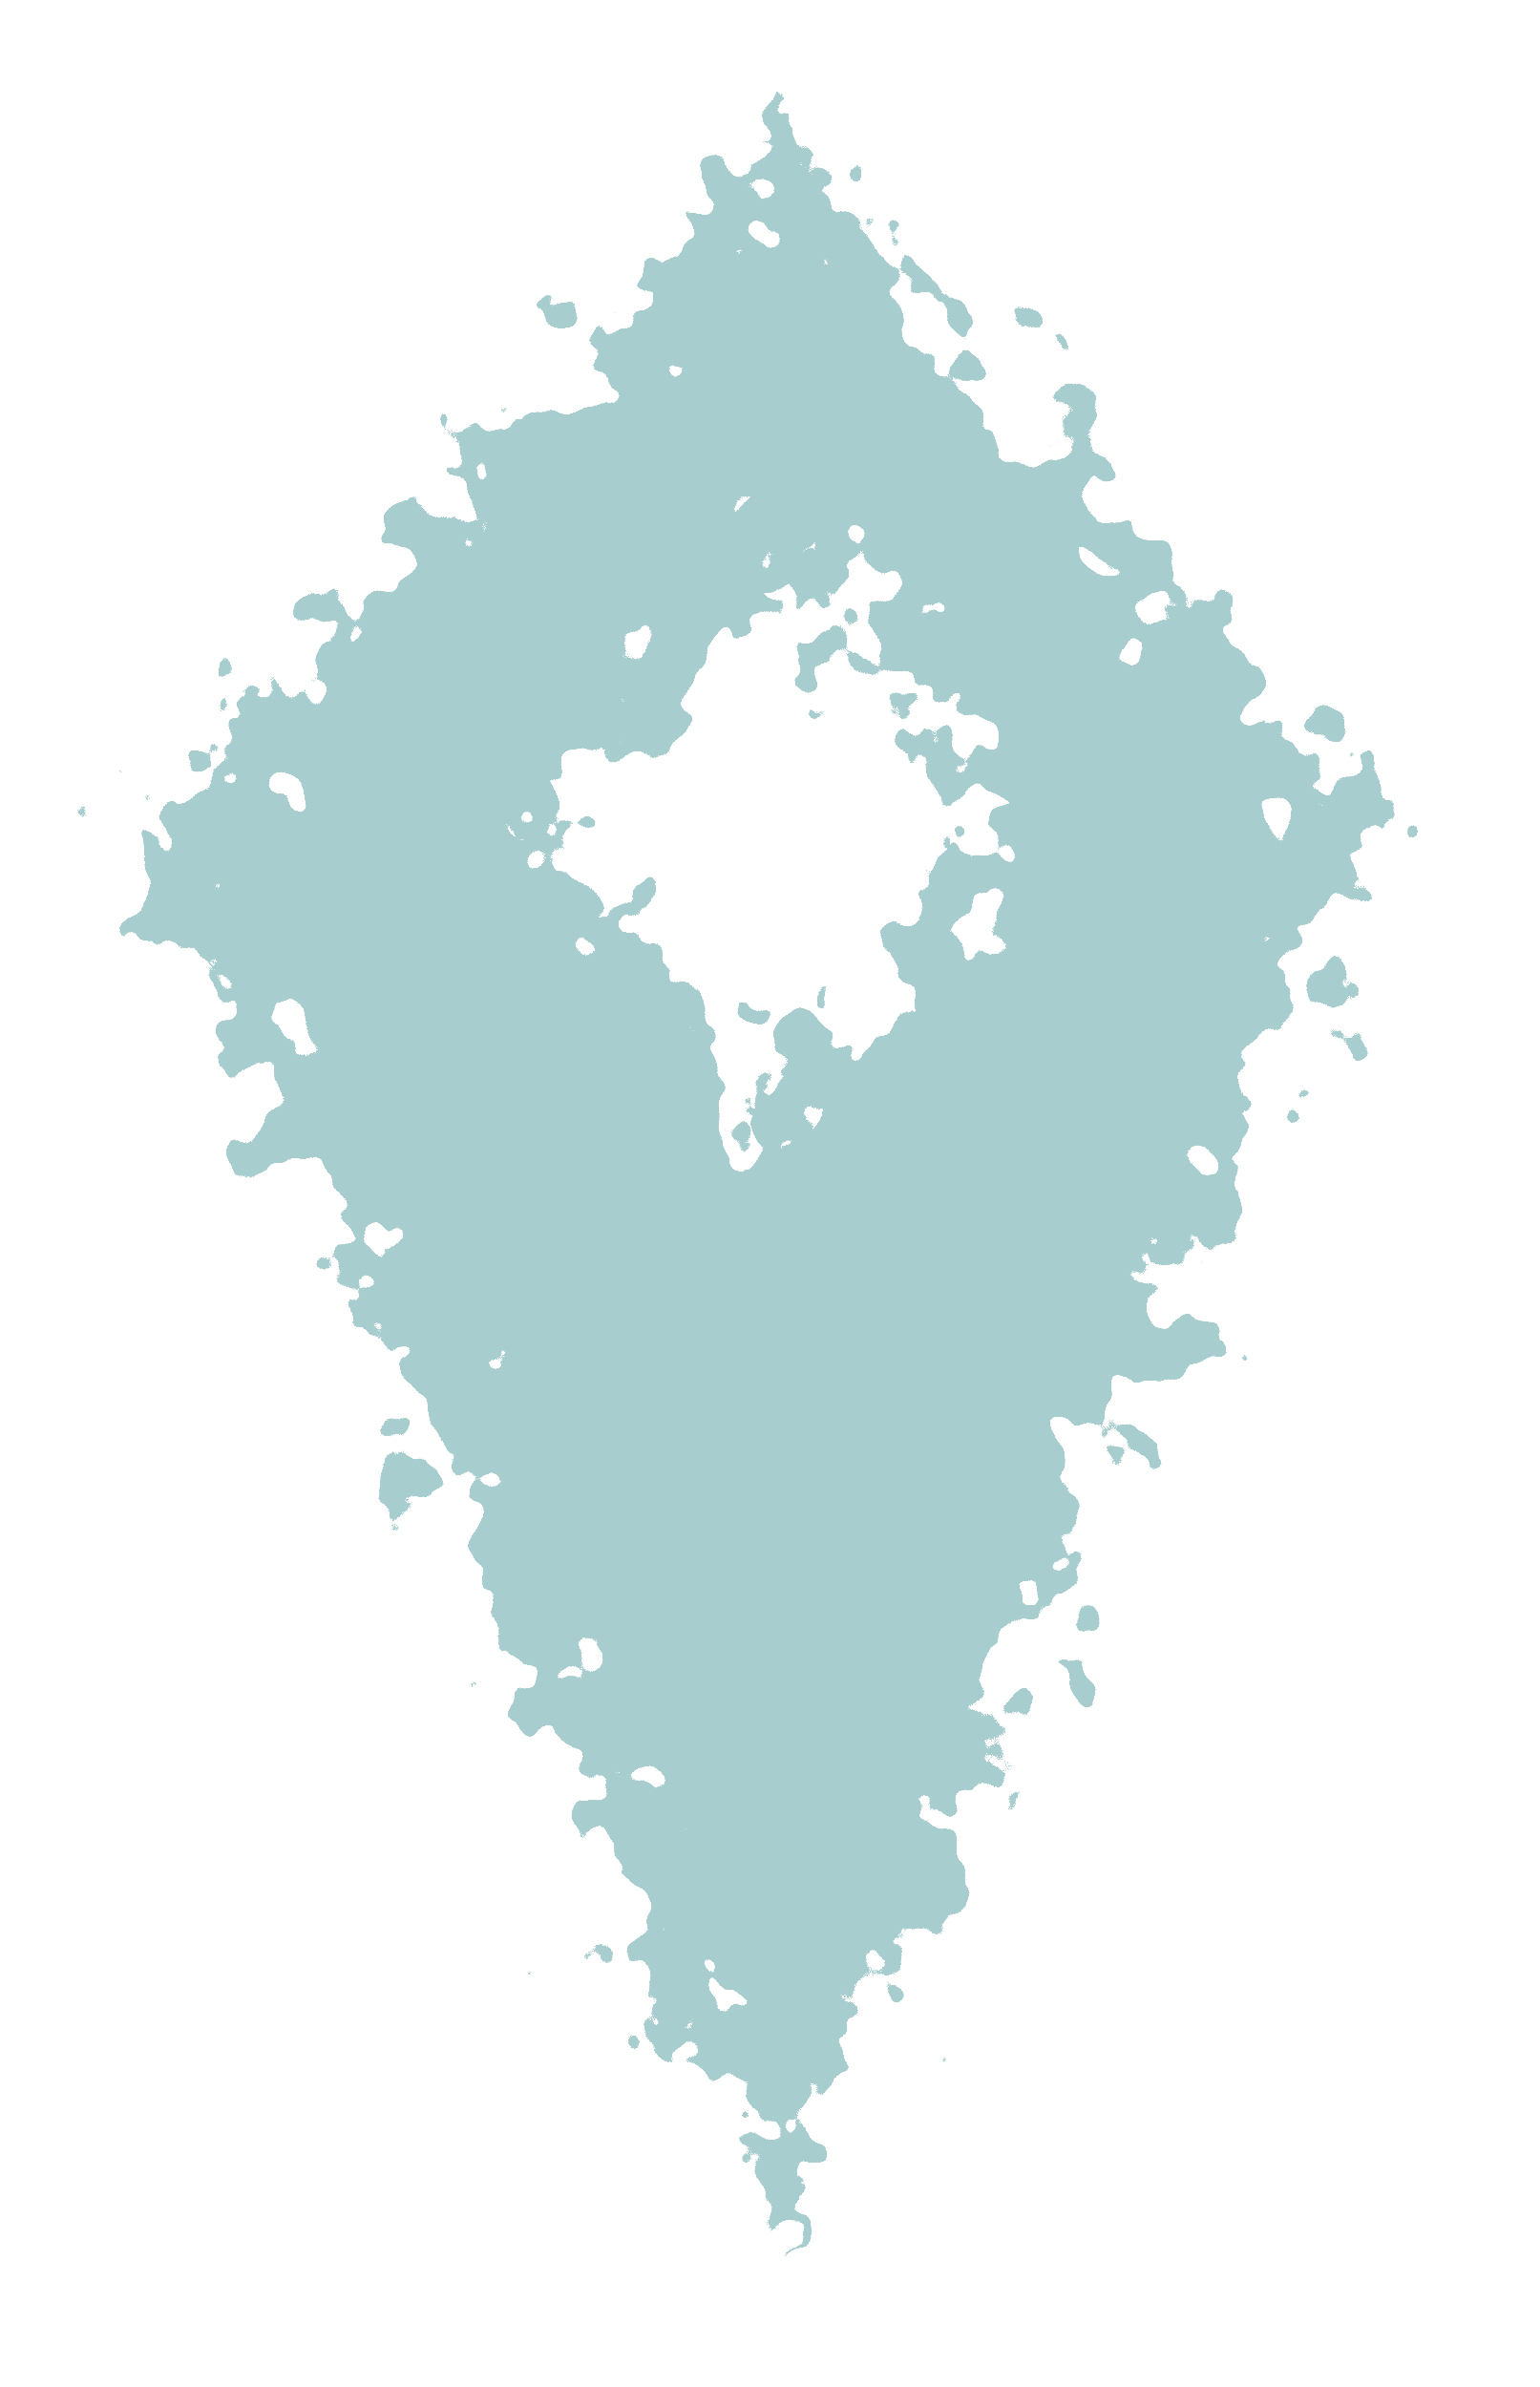
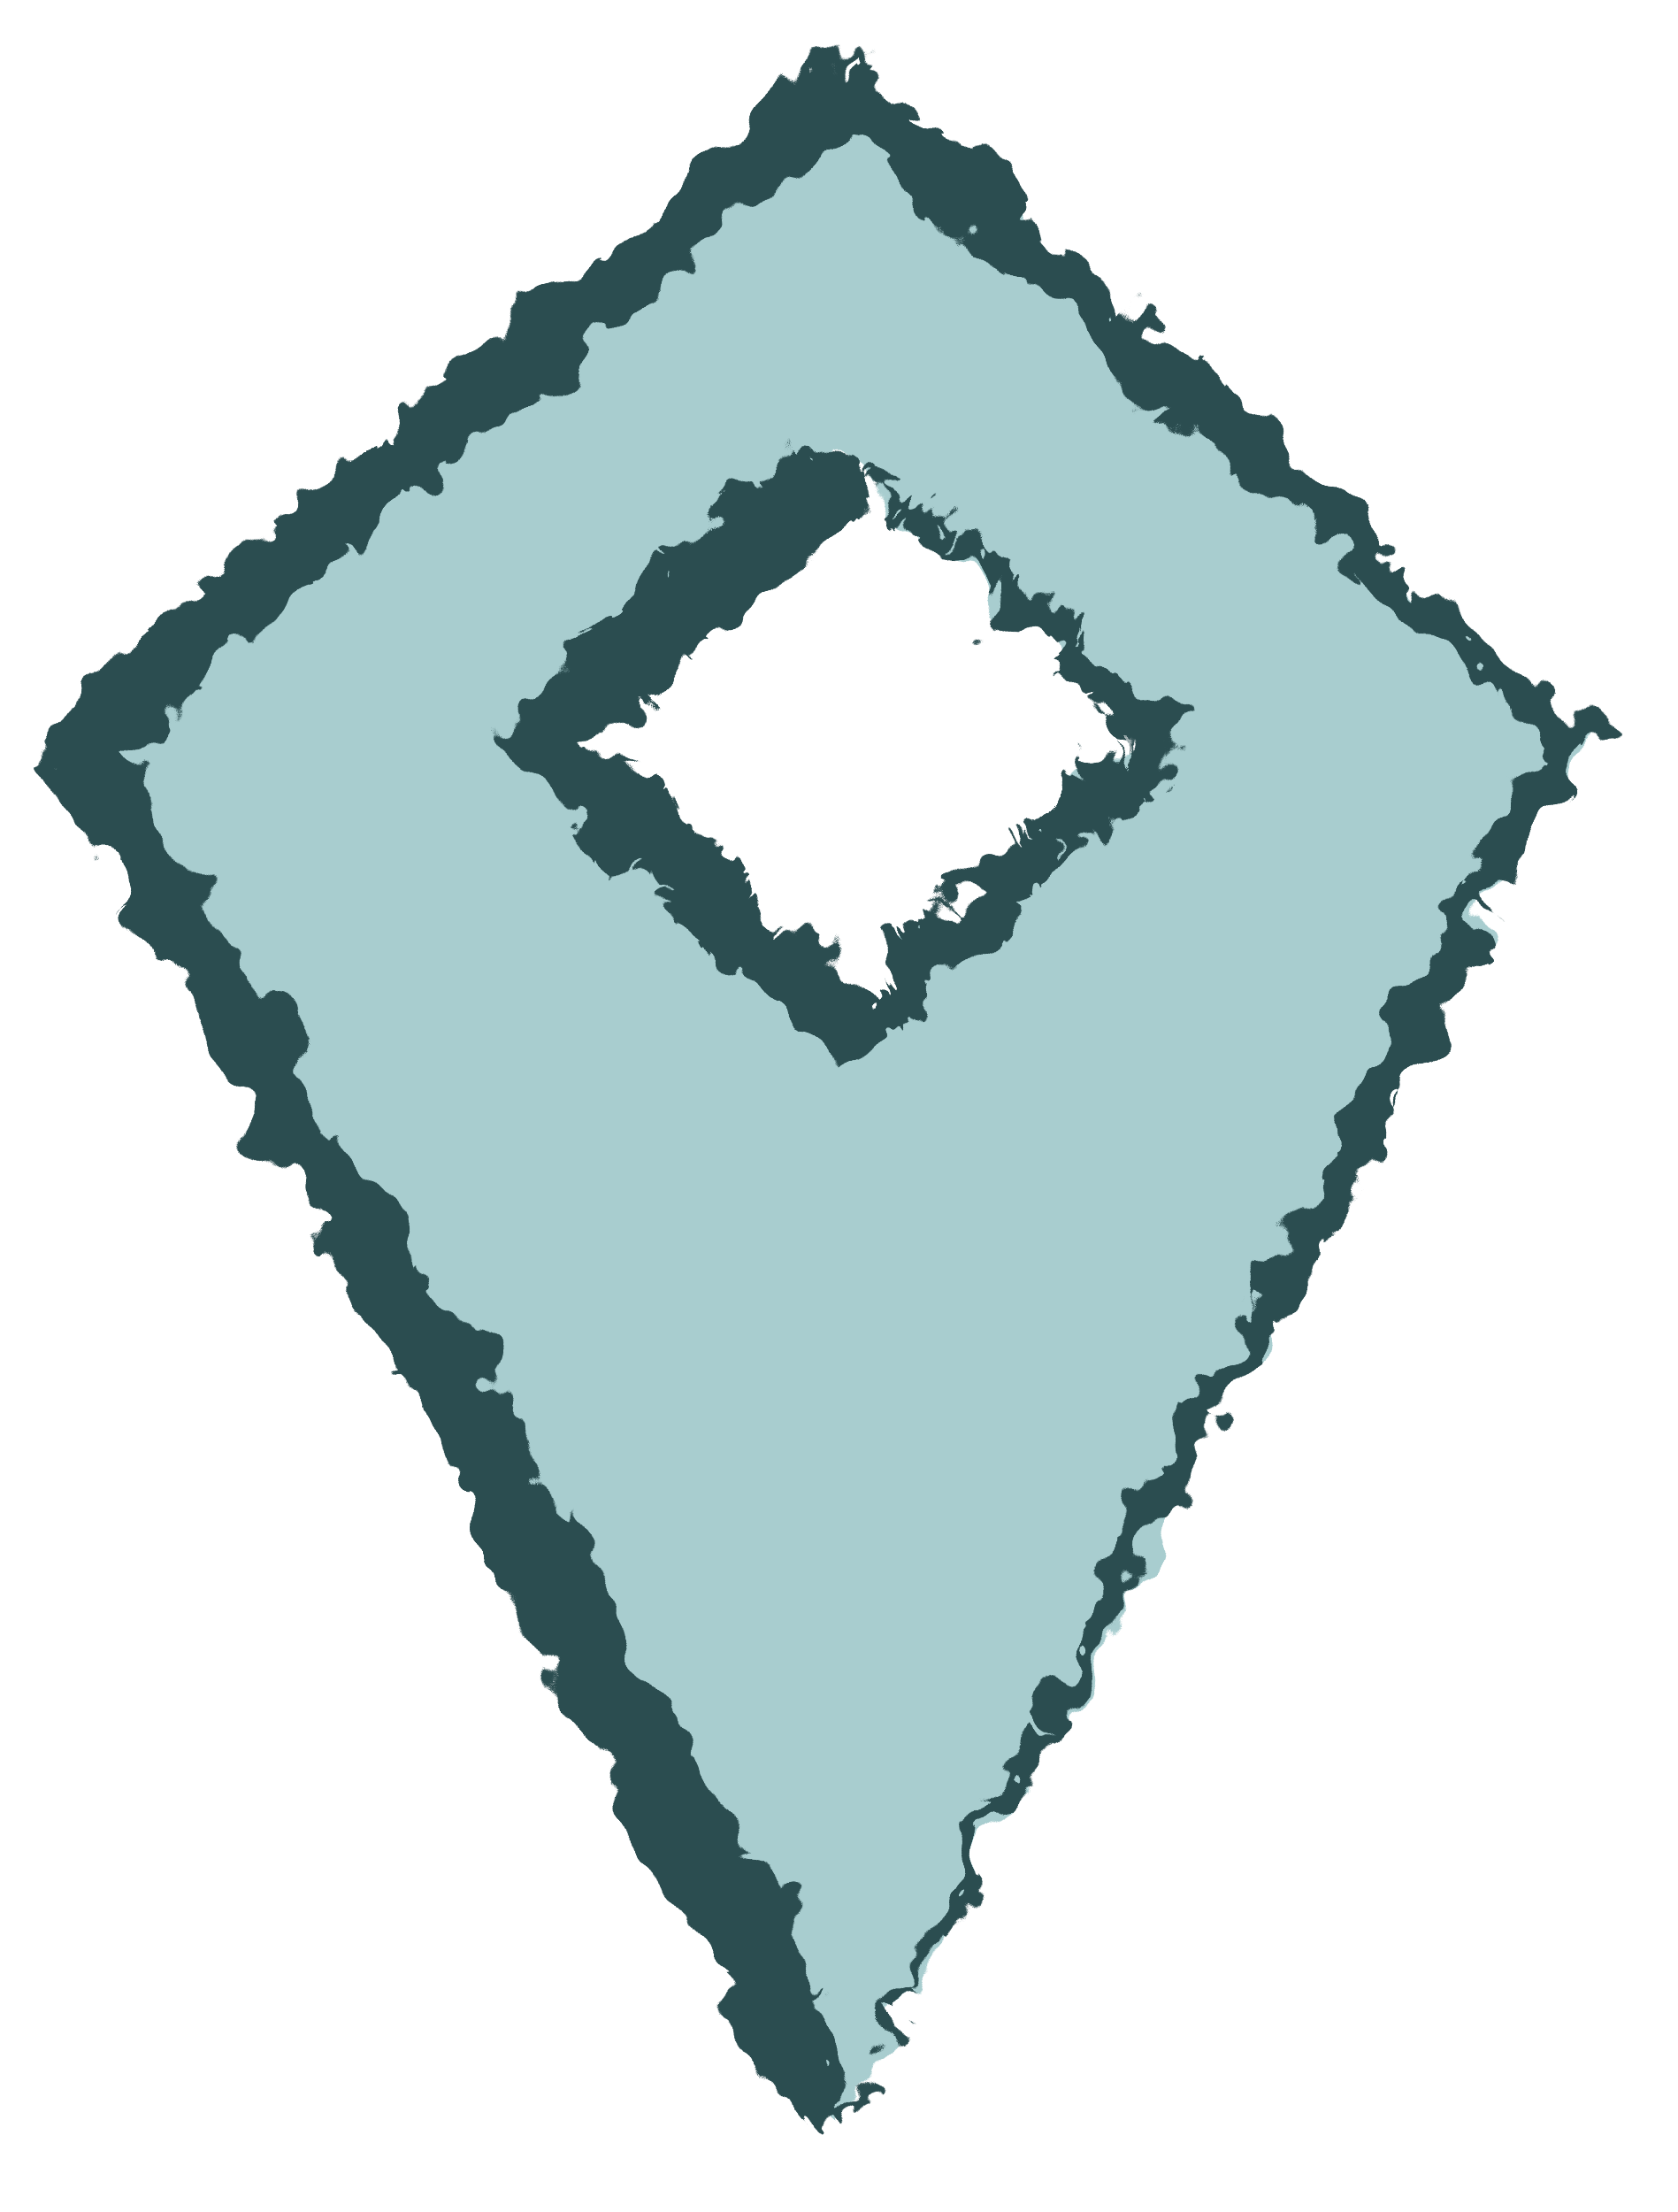
- <svg xmlns="http://www.w3.org/2000/svg" width="40" height="62" viewBox="0 0 40 62" fill="none">
-   <g filter="url(#filter0_g_1499_122)">
-     <path fill-rule="evenodd" clip-rule="evenodd" d="M20.233 57.7L3.7 21.333L20.233 3.7L35.7 21.333L20.233 57.7ZM14.1 21.333L20.233 14.169L26.367 21.333L20.233 28.496L14.1 21.333Z" fill="#A8CDCF" />
+ <svg xmlns="http://www.w3.org/2000/svg" width="44" height="58" viewBox="0 0 44 58" fill="none">
+   <g filter="url(#filter0_g_1749_28)">
+     <path fill-rule="evenodd" clip-rule="evenodd" d="M22.265 55.629L1.599 19.262L22.265 1.629L41.599 19.262L22.265 55.629ZM14.599 19.262L22.265 12.098L29.932 19.262L22.265 26.425L14.599 19.262Z" fill="#A8CDCF" />
+     <path d="M20.333 55.233C19.921 54.588 19.463 53.697 19.137 53.007C19.034 52.791 19.163 52.856 19.095 52.705C18.963 52.41 18.781 52.168 18.656 51.873C18.615 51.776 18.789 51.828 18.743 51.726C18.492 51.172 18.181 50.689 17.901 50.142C16.522 47.448 15.094 44.84 13.632 42.15C13.149 41.263 12.642 40.14 12.084 39.258C12.018 39.155 11.958 39.273 11.939 39.257C11.638 39.01 11.892 39.005 11.8 38.784C11.437 37.908 10.929 36.993 10.444 36.227C10.238 35.901 10.238 36.345 10.153 35.947C10.147 35.92 10.298 35.947 10.256 35.849C10.162 35.626 9.92 35.241 9.836 35.075C9.675 34.755 9.645 34.704 9.479 34.409C9.253 34.005 9.031 33.498 8.763 33.079C8.705 32.99 8.67 33.171 8.569 33.035C8.467 32.898 8.255 32.503 8.205 32.358C8.155 32.213 8.269 32.222 8.275 32.188C8.325 31.907 7.849 31.582 7.811 31.527C7.118 30.523 6.729 29.547 6.165 28.555C5.737 27.803 5.238 27.022 4.837 26.303C4.359 25.446 4.005 24.69 3.524 23.867C3.474 23.78 3.409 23.953 3.347 23.847C2.688 22.72 2.061 21.585 1.501 20.408C1.445 20.29 1.636 20.374 1.587 20.253C1.49 20.018 1.384 19.735 1.26 19.454L1.099 19.185L1.346 18.965C1.893 18.589 2.418 18.137 2.424 17.646C2.849 17.311 3.362 16.902 3.8 16.672C4.082 16.523 3.94 16.822 4.194 16.53C4.251 16.464 4.089 16.447 4.181 16.355C4.567 15.968 5.045 15.611 5.415 15.215C5.49 15.134 5.399 15.072 5.41 15.038C5.508 14.75 6.005 14.663 6.089 14.616C6.728 14.253 7.094 13.869 7.607 13.435C7.726 13.335 7.494 13.346 7.605 13.245C8.184 12.724 8.805 12.21 9.427 11.764C9.565 11.665 9.525 11.858 9.595 11.816C9.904 11.627 9.815 11.4 10.108 11.216C10.169 11.177 10.206 11.282 10.223 11.282C10.497 11.285 10.468 10.975 10.505 10.937C10.965 10.443 11.464 10.366 11.933 9.917C11.989 9.863 11.77 9.876 11.932 9.731C13.014 8.76 14.206 7.791 15.368 6.938C15.548 6.805 15.491 6.984 15.509 6.984C15.807 6.98 15.755 6.69 15.804 6.635C16.196 6.21 16.744 6.024 16.844 5.539C18.603 4.165 20.204 2.622 22.008 1.327L22.262 1.099L22.533 1.335C22.672 1.485 22.809 1.637 22.944 1.792C22.965 1.815 22.839 1.871 22.881 1.916C23.378 2.465 23.405 2.225 23.927 2.378C24.058 2.416 24.14 2.881 24.15 2.919C24.187 3.058 23.968 3.112 23.988 3.15C24.155 3.463 24.532 2.969 24.865 3.273C24.874 3.283 24.754 3.327 24.774 3.361C24.837 3.467 24.954 3.512 25.012 3.618C25.145 3.863 25.012 4.148 25.427 4.289C25.48 4.307 25.659 3.995 25.945 4.279C26.059 4.392 26.588 4.866 26.719 5.017C26.851 5.168 26.674 5.159 26.681 5.172C26.976 5.644 26.784 5.553 26.833 5.897C26.883 6.24 27.182 5.802 27.303 5.832C27.423 5.863 27.63 6.218 27.672 6.315C27.715 6.412 27.578 6.384 27.625 6.46C27.938 6.96 27.985 6.435 28.18 6.5C28.639 6.651 28.63 7.171 28.903 7.472C28.977 7.553 28.971 7.427 29.049 7.487C29.355 7.723 29.445 7.97 29.844 8.183C29.91 8.218 30.33 8.284 30.384 8.566C30.391 8.606 30.257 8.616 30.364 8.743C30.523 8.932 30.836 9.246 31.053 9.4C31.213 9.514 31.156 9.245 31.304 9.447C31.369 9.537 31.157 9.47 31.286 9.633C31.413 9.795 31.801 10.143 31.95 10.275C32.098 10.406 32.1 10.243 32.117 10.248C32.221 10.278 32.541 10.491 32.565 10.514C33.827 11.644 34.842 12.847 36.106 13.908C36.205 13.992 36.228 13.839 36.244 13.851C36.607 14.109 36.12 14.126 36.271 14.418C36.413 14.196 36.517 14.354 36.766 14.543C36.887 14.634 36.894 14.505 36.911 14.506C37.179 14.544 37.161 14.794 37.163 14.851C37.172 15.06 37.409 15.039 37.416 15.18C37.424 15.32 37.155 15.273 37.377 15.473C37.502 15.461 37.502 15.131 37.696 15.255C38.43 15.723 39.483 16.942 39.979 17.421C40.474 17.899 40.65 18.036 40.923 18.331C41.417 18.864 41.343 18.552 41.73 18.794C41.821 18.85 41.865 18.903 41.88 18.953L42.117 19.16L41.968 19.458C41.821 19.545 41.63 19.311 41.542 19.32C41.428 19.332 41.482 19.439 41.399 19.485C41.316 19.53 41.339 19.348 41.234 19.503C41.13 19.658 41.041 20.185 41.098 20.29C41.22 20.512 41.523 20.415 41.224 20.812C41.206 20.834 41.146 20.699 41.085 20.789C40.602 21.505 40.179 22.29 39.706 23.011C39.641 23.11 39.575 22.956 39.536 23.012C39.127 23.605 39.44 23.482 39.471 23.942C39.227 23.713 38.95 23.811 38.694 24.289C38.539 24.577 38.691 24.594 38.679 24.827C38.676 24.897 38.482 25.055 38.521 25.123C38.648 25.347 38.965 25.269 38.617 25.718C38.601 25.737 38.533 25.612 38.487 25.684C38.188 26.146 38.358 26.311 38.104 26.847C37.905 27.267 37.395 27.932 37.126 28.388C36.81 28.208 36.649 28.688 36.776 28.985C36.605 29.283 36.444 29.617 36.258 29.894C36.194 29.989 36.136 29.873 36.119 29.881C35.858 29.992 36.003 30.238 35.977 30.308C35.682 31.061 35.211 31.552 35.011 32.314C35.004 32.341 35.206 32.498 34.947 32.593C34.93 32.599 34.947 32.321 34.77 32.635C34.593 32.95 34.154 33.486 34.023 33.983C33.991 34.103 34.028 34.47 33.771 34.612C33.736 34.631 33.689 34.565 33.631 34.588C33.446 34.663 33.633 34.856 33.356 34.913C33.081 34.97 32.762 35.224 32.657 35.74C32.653 35.756 32.776 35.957 32.698 36.096C32.575 36.317 32.368 36.615 32.245 36.849C32.187 36.961 32.336 36.949 32.327 36.969C31.99 37.755 31.606 38.238 31.135 39.021C31.048 39.164 30.974 39.669 30.702 39.892C30.404 40.136 30.03 39.524 29.777 40.315C29.674 40.633 30.169 41.37 29.533 41.702C29.082 42.764 28.4 43.605 27.985 44.691C27.967 44.739 28.083 44.986 28.023 45.093C27.934 45.25 27.797 45.29 27.73 45.401C27.449 45.864 27.294 46.343 27.037 46.797C26.94 46.969 26.879 46.859 26.763 47.065C26.647 47.27 26.696 47.475 26.486 47.726C26.328 47.915 25.963 47.995 25.783 48.263C26.025 48.405 25.916 48.597 25.798 48.978C25.775 49.051 25.899 49.025 25.893 49.062C25.87 49.214 25.735 49.294 25.719 49.442C25.715 49.477 25.799 49.524 25.8 49.555C25.815 49.827 25.445 50.064 25.381 50.105C25.137 50.261 25.192 50.423 25.051 50.568C24.911 50.712 24.985 50.424 24.849 50.608C24.567 50.988 24.298 51.526 24.072 51.943C23.981 52.11 24.155 52.056 24.145 52.081C23.989 52.443 23.683 52.729 23.806 53.041C23.097 52.971 23.751 53.279 23.372 53.712C23.342 53.746 23.041 53.65 23.08 53.478C23.119 53.307 23.326 53.126 23.373 52.885C23.384 52.828 23.276 52.41 23.281 52.363C23.319 51.997 23.753 52.173 23.784 52.169C24.123 52.118 24.029 51.626 24.058 51.525C24.191 51.064 24.436 50.742 24.557 50.362C24.637 50.114 24.38 49.948 24.483 49.775C24.825 49.197 25.31 49.19 25.281 48.459C25.275 48.302 24.918 48.265 25.377 47.959C25.406 47.94 25.787 47.734 25.751 47.479C25.746 47.447 25.66 47.402 25.669 47.368C25.731 47.139 25.872 47.039 25.957 46.8C26.043 46.56 26.136 46.267 26.3 46.028C26.399 45.885 26.663 45.773 26.741 45.721C26.963 45.574 26.897 45.254 27.101 45.198C27.307 45.142 27.381 45.505 27.649 45.213C27.433 45.083 27.22 44.932 27.007 44.793C27.41 44.055 27.87 43.362 28.256 42.612C28.304 42.519 28.134 42.55 28.182 42.449C28.385 42.021 28.664 41.701 28.86 41.25C29.012 40.901 29.081 40.465 29.235 40.098C29.604 40.019 29.794 39.453 30.018 39.087C30.096 38.959 30.16 39.004 30.232 38.922C30.503 38.61 30.189 38.657 30.206 38.541C30.276 38.043 30.805 38.278 31.054 37.779C31.068 37.752 30.966 37.289 30.972 37.236C31.01 36.898 31.091 37.24 31.204 37.076C31.41 36.777 31.593 36.589 31.712 36.173C31.747 36.051 31.717 35.7 31.96 35.557C31.992 35.538 32.074 35.602 32.091 35.582C32.395 35.222 32.118 35.062 32.146 34.779C32.174 34.496 32.559 34.241 32.654 34.198C32.901 34.084 32.639 34.377 32.647 34.395C32.752 34.606 32.862 34.33 32.983 34.137C33.275 34.255 33.407 33.967 33.106 33.938C33.074 33.935 33.017 34.104 32.983 34.137C32.804 33.818 32.933 33.492 33.367 33.288C33.57 33.192 33.629 33.416 33.835 32.907C33.928 32.676 33.693 32.659 33.743 32.438C33.86 31.934 34.342 31.455 34.556 30.985C34.634 30.815 34.444 30.92 34.493 30.802C34.624 30.487 34.843 30.265 34.963 29.942C34.973 29.913 34.829 29.922 34.877 29.828C35.241 29.112 35.639 28.532 36.035 27.792C36.226 27.435 36.506 26.764 36.715 26.399C37.077 25.768 37.655 25.062 37.908 24.493C38.074 24.122 37.923 24.143 37.93 23.95C37.943 23.578 38.48 23.191 38.557 23.142C38.56 23.14 38.422 23.462 38.565 23.328C38.733 23.294 38.556 23.146 38.557 23.142C38.608 23.109 38.96 22.507 39.004 22.374C39.028 22.302 38.904 22.284 38.919 22.247C39.263 21.375 39.675 20.538 40.167 19.729C40.177 19.716 40.281 19.799 40.303 19.767C40.541 19.414 40.609 19.104 40.686 18.776L40.902 20.025C40.815 19.979 40.727 19.932 40.637 19.88C40.24 19.646 39.997 19.381 39.951 19.035C39.681 18.827 39.387 18.424 39.22 18.191C39.053 17.957 38.852 18.119 38.831 18.106C38.152 17.706 37.922 17.297 37.346 16.741C37.072 16.477 36.49 15.996 36.167 15.739C35.912 15.536 35.807 15.36 35.56 15.186C35.526 15.163 35.48 15.274 35.468 15.269C35.129 15.144 35.435 15.047 35.417 14.964C35.354 14.662 35.304 14.487 34.93 14.261C34.844 14.209 34.362 14.31 34.213 14.206C34.02 14.07 34.182 14.024 33.977 13.884C33.96 13.872 33.904 13.94 33.794 13.835C33.287 13.349 32.755 12.795 32.21 12.309C32.136 12.243 32.136 12.432 32.027 12.338C31.516 11.895 30.971 11.391 30.529 10.899C30.42 10.777 30.562 10.773 30.555 10.728C30.514 10.452 30.115 10.435 30.075 10.404C29.1 9.682 28.575 8.889 27.592 8.142C27.538 8.102 26.972 7.958 26.961 7.629C26.96 7.606 26.954 7.275 26.695 7.261C26.679 7.261 26.7 7.448 26.526 7.272C26.351 7.096 26.001 6.889 25.842 6.559C25.792 6.455 25.766 6.106 25.399 6.031C25.375 6.027 24.717 6.013 24.788 5.673C24.799 5.617 25.035 5.404 24.643 5.265C24.567 5.239 24.618 5.381 24.446 5.284C24.182 5.135 23.95 4.808 23.586 4.668C23.523 4.644 23.179 4.621 23.129 4.354C23.121 4.313 23.24 4.278 23.163 4.192C22.8 3.784 22.332 3.453 21.974 3.028C21.847 2.877 22.036 2.818 21.916 2.647C21.854 2.558 21.75 2.432 21.636 2.319L22.872 2.34C22.755 2.432 22.649 2.535 22.595 2.63C22.484 2.828 22.838 2.884 22.609 3.108C21.614 4.08 20.465 4.851 19.395 5.733C19.236 5.864 19.429 5.828 19.2 6.026C18.355 6.756 16.947 8.077 16.076 8.549C15.377 8.927 16.039 8.196 15.544 8.53C15.305 8.692 15.275 9.133 15.229 9.186C14.781 9.701 14.333 9.899 13.898 10.326C13.809 10.415 13.985 10.432 13.908 10.506C13.645 10.76 13.316 10.965 13.058 11.2C12.942 11.305 13.027 11.361 12.913 11.448C12.64 11.659 12.382 11.825 12.067 11.973C12.038 11.987 12.116 11.76 11.919 11.922C11.601 12.184 11.153 12.448 10.852 12.827C10.764 12.94 10.905 13.114 10.574 13.192C10.505 13.209 10.392 12.952 10.275 13.357C10.255 13.425 10.008 14.048 9.656 14.083C9.563 14.092 9.271 14.052 9.165 14.188C9.151 14.207 9.299 14.239 9.2 14.339C8.849 14.69 8.447 15.016 8.085 15.374C7.988 15.47 8.223 15.434 8.076 15.573C7.674 15.958 7.125 16.385 6.687 16.708C6.525 16.827 6.563 16.658 6.545 16.659C6.248 16.673 6.302 16.95 6.252 17.012C5.94 17.391 5.585 17.542 5.265 17.855C5.177 17.941 5.319 17.974 5.307 17.998C5.18 18.241 5.188 17.957 5.05 18.044C4.664 18.287 4.288 18.62 3.951 18.927C3.828 19.04 4.059 19.022 3.947 19.122C3.487 19.536 3.002 19.948 2.511 20.331L2.82 18.567C2.944 18.809 3.062 19.052 3.173 19.292C3.241 19.442 3.099 19.404 3.095 19.445C3.065 19.732 3.434 19.918 3.492 19.977C3.756 20.24 3.745 20.408 3.917 20.675C4.759 21.983 5.653 23.68 6.344 24.974C7.245 26.658 7.891 27.996 8.814 29.567C8.872 29.667 8.936 29.497 8.988 29.582C9.653 30.686 10.233 31.815 10.906 32.918C10.961 33.008 11 32.81 11.092 32.953C11.282 33.247 11.494 33.635 11.632 33.962C11.699 34.121 11.486 33.977 11.556 34.136C11.718 34.508 11.924 34.888 12.147 35.238C12.242 35.387 12.228 35.089 12.343 35.287C13.125 36.637 13.902 37.958 14.529 39.415C14.572 39.515 14.38 39.733 14.539 39.907C14.614 39.884 14.692 39.839 14.766 39.805C15.927 41.758 16.955 43.76 18.067 45.748C18.114 45.831 18.159 45.615 18.25 45.777C18.78 46.714 19.331 47.602 19.749 48.63C19.791 48.733 19.541 48.81 19.733 49.071C19.767 49.117 20.037 49.521 20.147 49.603C20.163 49.614 20.223 49.478 20.303 49.612C20.767 50.392 21.214 51.232 21.598 52.056C21.66 52.189 21.472 52.117 21.515 52.212C21.821 52.888 22.302 53.539 22.551 54.21C22.716 54.659 22.439 54.616 22.374 54.941C22.365 54.987 22.506 55.244 22.404 55.319C22.147 55.51 21.775 55.558 21.51 55.776C21.453 55.822 21.715 56.124 21.447 56.01C21.429 56.001 21.238 55.783 21.151 55.752C21.091 55.73 21.023 55.869 20.928 55.809C20.833 55.749 20.873 55.601 20.737 55.488C20.601 55.376 20.51 55.511 20.333 55.233ZM38.467 17.139C38.358 16.873 38.027 17.179 38.307 17.289C38.321 17.294 38.473 17.152 38.467 17.139ZM28.166 43.526C28.501 43.318 28.353 42.976 28.106 43.116C27.858 43.256 28.065 43.589 28.166 43.526ZM26.639 46.707C26.963 46.429 26.431 46.075 26.344 46.512C26.339 46.537 26.62 46.723 26.639 46.707ZM21.745 53.959C21.742 53.965 21.841 54.151 21.848 54.153C22.028 54.179 21.83 53.808 21.745 53.959ZM25.135 49.871C25.269 49.802 25.349 49.44 25.182 49.526C25.048 49.595 24.968 49.957 25.135 49.871ZM28.764 7.641C28.765 7.633 28.658 7.527 28.635 7.557C28.56 7.654 28.739 7.77 28.764 7.641ZM22.349 55.126C22.783 54.361 23.497 54.138 22.996 54.955C22.905 55.103 23.023 54.546 22.878 54.719C22.612 55.035 22.777 55.426 22.428 55.707C22.364 55.758 22.324 55.169 22.349 55.124C22.349 55.125 22.349 55.126 22.349 55.126ZM38.72 16.64C38.72 16.632 38.569 16.487 38.562 16.488C38.382 16.517 38.685 16.809 38.72 16.64ZM22.449 1.506C22.449 1.503 22.436 1.487 22.415 1.465L22.264 1.333L22.122 1.46C22.018 1.537 21.772 1.738 21.768 1.754C21.739 1.997 22.118 1.753 22.221 1.576L22.265 1.537L22.312 1.578C22.388 1.61 22.447 1.599 22.449 1.506ZM37.114 28.391C37.133 28.66 37.02 28.908 36.776 28.984C36.891 28.789 36.999 28.588 37.114 28.391ZM22.987 13.456C22.842 13.645 22.588 13.825 22.378 13.943C22.312 13.98 22.285 13.897 22.237 13.92C22.143 13.965 22.102 14.056 22.006 14.097C21.973 14.11 21.917 13.99 21.885 14.005C21.711 14.092 21.604 14.236 21.447 14.346C20.677 14.885 19.976 15.475 19.248 16.076C19.008 16.274 18.654 16.449 18.454 16.704C18.431 16.734 18.523 16.8 18.523 16.811C18.537 16.99 18.412 16.801 18.338 16.829C18.047 16.942 17.804 17.154 17.63 17.376C17.556 17.47 17.793 17.549 17.621 17.541C17.609 17.54 17.551 17.434 17.519 17.447C17.446 17.477 17.358 17.588 17.31 17.62C17.217 17.682 17.204 17.695 17.127 17.765C17.021 17.86 16.857 17.933 16.764 18.057C16.744 18.084 16.858 18.142 16.834 18.193C16.81 18.243 16.702 18.33 16.649 18.341C16.595 18.352 16.545 18.269 16.524 18.259C16.35 18.172 16.407 18.465 16.396 18.484C16.196 18.817 15.863 18.931 15.607 19.171C15.414 19.352 15.24 19.579 15.052 19.747V18.777C15.053 18.778 15.055 18.779 15.056 18.781C15.271 18.993 15.414 19.216 15.636 19.408C15.659 19.428 15.729 19.3 15.758 19.325C16.063 19.587 16.344 19.871 16.571 20.214C16.594 20.248 16.471 20.303 16.489 20.343C16.598 20.586 16.715 21.03 17.19 20.734C17.297 20.863 17.43 21.017 17.464 21.198C17.486 21.315 17.326 21.35 17.451 21.388C17.48 21.397 17.535 21.287 17.572 21.306C17.724 21.389 17.831 21.543 17.994 21.611C18.028 21.625 18.093 21.541 18.113 21.534C18.278 21.475 18.201 21.754 18.21 21.787C18.277 22.04 18.433 22.111 18.582 22.255C18.616 22.288 18.672 22.145 18.709 22.174C18.898 22.322 19.071 22.501 19.199 22.707C19.228 22.753 19.11 22.809 19.119 22.836C19.161 22.952 19.335 22.801 19.378 22.909C19.388 22.932 19.308 23 19.303 23.011C19.227 23.185 19.441 23.037 19.456 23.044C19.66 23.129 19.575 23.413 19.746 23.522C19.767 23.535 19.817 23.402 19.87 23.444C20.222 23.722 20.542 24.071 20.794 24.45C20.833 24.509 20.73 24.548 20.724 24.56C20.646 24.747 20.854 24.592 20.877 24.6C21.053 24.67 21.028 24.94 21.323 24.8C21.705 25.272 22.206 25.613 22.574 26.094H21.956C22.081 26.012 22.213 25.938 22.357 25.877C22.366 25.873 22.44 25.977 22.457 25.968C22.672 25.864 22.506 25.752 22.453 25.474C22.44 25.405 22.721 25.537 22.743 25.545C22.823 25.577 22.922 25.74 22.942 25.742C23.098 25.759 22.663 25.319 22.765 25.224C22.768 25.221 22.833 25.317 22.849 25.317C22.9 25.319 22.895 25.261 22.948 25.265C23.069 25.276 23.295 25.476 23.266 25.264C23.262 25.237 23.005 24.997 23.107 24.924C23.148 24.896 23.303 24.742 23.363 24.717C23.424 24.692 23.47 24.803 23.477 24.804C23.699 24.8 23.696 24.888 23.907 24.994C24.118 25.098 23.742 24.73 23.727 24.664C23.712 24.598 23.884 24.606 23.935 24.617C23.986 24.628 24.008 24.706 24.044 24.705C24.28 24.702 23.922 24.462 23.907 24.362C23.872 24.125 24.215 24.337 24.332 24.28C24.364 24.265 24.283 24.218 24.299 24.192C24.364 24.088 24.5 24.128 24.522 23.954C24.526 23.926 24.446 23.68 24.615 23.757C24.639 23.769 24.685 23.859 24.736 23.84C24.814 23.813 24.928 23.735 24.965 23.656C24.993 23.597 24.833 23.527 24.922 23.512C24.962 23.505 24.98 23.616 25.05 23.598C25.119 23.58 25.233 23.467 25.276 23.423C25.318 23.379 25.21 23.313 25.209 23.304C25.198 23.25 25.244 23.127 25.251 23.12C25.622 22.753 26.113 22.575 26.438 22.179C26.463 22.148 26.356 22.072 26.359 22.067C26.422 21.934 26.576 22.257 26.724 22.275C26.536 22.094 26.609 22.09 26.66 22.004C26.684 21.962 26.597 21.906 26.593 21.895C26.539 21.737 26.709 21.849 26.745 21.87C26.88 21.947 26.796 21.785 26.887 21.837C26.977 21.887 27.024 22.043 27.09 21.979C27.046 21.893 26.83 21.762 26.854 21.685C26.945 21.396 27.435 21.2 27.604 21.069C27.772 20.939 27.81 20.88 27.923 20.82C28.128 20.713 27.945 20.637 27.989 20.482C28.035 20.327 28.288 20.697 28.368 20.753C28.447 20.809 28.396 20.723 28.45 20.745C28.503 20.767 28.509 20.85 28.564 20.825C28.619 20.8 28.617 20.57 28.564 20.483C28.451 20.299 28.248 20.186 28.412 20.139C28.422 20.137 28.481 20.241 28.513 20.227C28.767 20.112 28.972 19.929 29.219 19.806C29.253 19.79 29.318 19.907 29.339 19.898C29.557 19.809 29.35 19.702 29.272 19.442C29.473 19.697 29.657 19.796 29.78 19.684C29.855 19.616 29.745 19.525 29.725 19.407C29.719 19.372 29.837 19.395 29.801 19.337C29.683 19.15 29.469 19.018 29.66 18.971V19.552C29.66 19.552 29.66 19.552 29.66 19.552C29.659 19.549 29.671 19.538 29.686 19.525V18.998C29.703 19.019 29.724 19.046 29.74 19.056V19.467C29.744 19.46 29.745 19.454 29.742 19.45C29.651 19.3 29.481 19.453 29.329 19.348C29.21 19.266 29.119 18.991 29.015 18.864C29.266 18.6 29.097 18.556 28.88 18.697C28.81 18.617 28.717 18.55 28.666 18.454C28.648 18.422 28.737 18.361 28.741 18.349C28.814 18.172 28.613 18.319 28.59 18.311C28.346 18.21 28.325 17.937 28.029 17.908C28.019 17.907 27.836 18.083 27.916 17.905C27.922 17.893 28.057 17.862 27.982 17.78C27.907 17.698 27.847 17.456 27.654 17.436C27.608 17.431 27.399 17.517 27.453 17.348C27.46 17.325 27.518 17.28 27.535 17.24C27.588 17.114 27.395 17.283 27.503 17.087C27.611 16.891 27.637 16.693 27.422 16.697C27.415 16.696 27.25 16.819 27.216 16.784C27.163 16.726 27.111 16.62 27.05 16.565C27.022 16.539 26.954 16.648 26.947 16.645C26.708 16.517 26.648 16.308 26.476 16.081C26.444 16.039 26.219 16.063 26.239 15.896C26.26 15.713 26.764 15.339 26.479 15.274C26.365 15.248 25.737 15.732 25.88 15.312C25.553 15.143 25.456 14.768 25.099 14.631C25.083 14.625 24.897 14.75 24.871 14.722C24.834 14.681 24.881 14.585 24.857 14.553C24.756 14.417 24.585 14.377 24.477 14.257C24.436 14.212 24.523 14.149 24.474 14.095C24.425 14.041 24.295 14.11 24.269 13.994C24.249 13.905 24.389 13.647 24.34 13.555C24.145 13.758 24.1 13.707 23.961 13.679C23.934 13.674 23.886 13.762 23.87 13.763C23.803 13.769 23.828 13.682 23.76 13.693C23.743 13.696 23.677 13.765 23.66 13.771C23.512 13.825 23.572 13.588 23.583 13.546C23.624 13.389 23.512 13.456 23.507 13.374C23.502 13.292 23.615 13.302 23.587 13.229C23.53 13.08 23.384 12.965 23.28 12.861C23.238 12.821 23.18 12.941 23.172 12.938C23.062 12.879 23.066 12.696 22.843 12.837C23.231 12.299 22.746 12.834 22.71 12.62C22.707 12.603 22.907 12.363 22.977 12.366C23.046 12.368 23.037 12.493 23.139 12.49C23.163 12.49 23.433 12.344 23.455 12.34C23.626 12.311 23.32 12.661 23.306 12.683C23.164 12.928 23.466 12.78 23.504 12.786C23.678 12.812 23.723 12.943 23.86 12.974C23.949 12.994 24.162 12.777 24.201 12.826C24.331 12.989 24.093 13.349 24.487 13.213C24.571 13.184 24.768 12.912 24.699 13.206C24.695 13.224 24.612 13.475 24.762 13.408C24.781 13.399 24.847 13.328 24.861 13.33C24.949 13.34 24.93 13.428 25.012 13.454C25.094 13.48 25.2 13.504 25.242 13.588C25.268 13.639 25.194 13.818 25.183 13.867C25.148 14.01 25.348 13.91 25.275 14.053C25.202 14.197 24.977 14.309 24.994 14.463C25.17 14.282 25.354 14.1 25.532 13.919C25.715 14.102 25.846 14.336 26.043 14.505C26.067 14.526 26.136 14.404 26.165 14.424C26.286 14.508 26.313 14.665 26.449 14.74C26.555 14.798 26.747 14.78 26.861 14.837C26.719 15.099 26.918 15.152 26.996 15.261C27.024 15.299 26.969 15.353 26.976 15.394C27.003 15.546 27.134 15.32 27.187 15.314C27.41 15.289 27.025 15.719 27.16 15.826C27.167 15.831 27.459 15.682 27.483 15.679C27.639 15.654 27.422 15.768 27.451 15.826C27.503 15.933 27.51 16.039 27.667 16.062C27.713 16.069 27.91 15.991 27.863 16.15C27.857 16.171 27.783 16.241 27.785 16.251C27.821 16.42 28.042 16.189 28.175 16.165C28.308 16.142 28.248 16.388 28.224 16.452C28.16 16.617 28.138 16.468 28.125 16.478C27.963 16.589 28.052 16.627 28.092 16.687C27.885 16.922 27.969 16.975 28.134 16.747C28.152 16.722 28.092 16.707 28.092 16.687C28.346 16.504 28.451 16.548 28.341 16.839C28.29 16.975 28.145 17.054 28.307 17.127C28.38 17.16 28.506 16.982 28.595 16.985C28.799 16.992 28.808 17.276 28.945 17.361C28.995 17.392 29.035 17.267 29.072 17.285C29.17 17.333 29.177 17.461 29.284 17.499C29.294 17.502 29.362 17.396 29.387 17.417C29.577 17.576 29.68 17.78 29.867 17.958C29.958 18.044 30.167 18.146 30.252 18.245C30.347 18.354 30.414 18.525 30.494 18.66L31.133 19.347L30.494 19.863C30.417 19.903 30.351 19.947 30.312 20.005C30.24 20.111 30.344 20.182 30.363 20.28C30.399 20.47 30.066 20.381 30.017 20.365C30.015 20.364 30.074 20.27 29.988 20.262C29.874 20.188 30.017 20.363 30.017 20.365C29.985 20.354 29.809 20.48 29.794 20.527C29.786 20.552 29.875 20.629 29.87 20.64C29.732 20.913 29.542 21.13 29.292 21.289C29.287 21.291 29.203 21.19 29.192 21.195C29.029 21.267 29.06 21.458 29.023 21.622C28.987 21.787 28.884 21.838 28.671 21.73C28.614 21.822 28.436 21.852 28.332 21.867C28.227 21.882 28.392 22.077 28.39 22.086C28.327 22.366 28.127 22.353 27.932 22.504C27.839 22.576 27.694 22.761 27.621 22.868C27.563 22.953 27.478 22.951 27.437 23.042C27.431 23.054 27.518 23.128 27.518 23.134C27.535 23.304 27.382 23.067 27.333 23.045C27.153 22.966 27.053 22.928 27.014 23.081C27.005 23.116 27.213 23.468 27.189 23.523C27.157 23.594 27.079 23.471 27.047 23.548C27.044 23.554 27.106 23.618 27.069 23.647C26.899 23.782 26.692 23.905 26.534 24.065C26.512 24.087 26.636 24.163 26.606 24.195C26.466 24.35 26.295 24.502 26.102 24.592C26.055 24.614 26.01 24.521 25.983 24.507C25.814 24.424 25.92 24.675 25.912 24.689C25.724 25.033 25.358 25.058 25.157 25.397C25.147 25.415 25.218 25.724 25.006 25.601C24.991 25.592 24.776 25.464 24.843 25.627C24.847 25.637 24.964 25.698 24.9 25.741C24.835 25.783 24.802 25.927 24.633 25.899C24.579 25.89 24.358 25.768 24.417 25.976C24.421 25.99 24.606 26.411 24.362 26.229C24.322 26.199 24.112 25.962 24.137 26.161C24.142 26.199 24.22 26.223 24.207 26.296C24.187 26.407 24.041 26.428 24.055 26.607C24.058 26.639 24.144 26.852 23.984 26.779C23.959 26.767 23.901 26.676 23.868 26.692C23.707 26.764 23.627 26.936 23.453 26.998C23.392 27.02 23.298 26.875 23.221 26.884C23.143 26.893 23.021 26.947 23.026 27.049C23.032 27.151 23.27 27.301 23.213 27.384C23.206 27.395 23.198 27.405 23.191 27.415L22.133 28.271L21.34 27.415C20.984 27.189 20.787 26.798 20.5 26.499C20.456 26.453 20.428 26.56 20.358 26.498C20.102 26.268 19.606 25.93 19.53 25.575C19.468 25.291 19.774 25.404 19.687 25.23C19.644 25.146 19.358 25.312 19.336 25.305C19.115 25.237 19.105 25.036 18.939 24.94C18.905 24.92 18.845 25.04 18.817 25.022C18.72 24.961 18.672 24.839 18.587 24.773C18.548 24.744 18.488 24.822 18.461 24.786C18.395 24.701 18.354 24.607 18.342 24.469C18.34 24.457 18.47 24.411 18.416 24.354C18.328 24.262 18.275 24.089 18.104 24.057C18.053 24.048 17.899 24.211 17.937 24.034C17.944 23.997 18.146 23.818 17.908 23.914C17.869 23.929 17.521 24.034 17.594 23.825C17.613 23.77 17.719 23.568 17.657 23.558C17.649 23.557 17.587 23.665 17.548 23.644C17.41 23.568 17.302 23.45 17.162 23.371C17.124 23.35 17.085 23.483 17.032 23.449C16.885 23.355 16.751 23.186 16.655 23.044C16.62 22.991 16.721 22.945 16.726 22.933C16.798 22.751 16.598 22.902 16.571 22.896C16.404 22.857 16.4 22.695 16.278 22.623C16.245 22.604 16.184 22.708 16.172 22.71C16.045 22.732 16.231 22.617 16.211 22.567C16.155 22.424 16.035 22.325 15.922 22.24C15.881 22.209 15.83 22.348 15.794 22.319C15.578 22.149 15.379 21.946 15.235 21.708C15.208 21.663 15.303 21.608 15.312 21.584C15.373 21.412 15.14 21.507 15.107 21.506C14.958 21.503 14.99 21.406 14.907 21.352C14.499 21.088 14.109 20.641 13.806 20.305C13.775 20.271 13.746 20.238 13.717 20.205L12.716 19.127L13.717 18.318C14.136 17.996 14.506 17.765 14.868 17.393C14.893 17.368 14.771 17.291 14.792 17.267C15.059 16.972 15.381 16.745 15.644 16.445C15.666 16.42 15.541 16.356 15.573 16.313C15.638 16.225 15.742 16.137 15.85 16.094C15.903 16.073 15.928 16.204 15.98 16.181C16.099 16.128 16.203 16.044 16.282 15.941C16.315 15.897 16.163 15.854 16.213 15.805C16.555 15.467 16.884 15.128 17.358 14.925C17.39 14.911 17.599 15.092 17.615 15.005C17.567 14.946 17.505 14.88 17.451 14.819C17.932 14.31 18.503 13.907 19.025 13.439C19.047 13.419 18.911 13.348 18.953 13.309C19.196 13.085 19.404 12.835 19.75 12.71C19.784 12.697 19.947 12.896 19.992 12.8C20 12.783 20.086 12.656 20.076 12.589C20.074 12.58 19.973 12.511 20.006 12.476C20.197 12.272 20.43 12.092 20.684 11.955C20.725 11.933 20.777 12.059 20.807 12.044C21.019 11.938 21.134 11.698 21.371 11.634C21.531 11.592 21.642 11.79 21.846 11.895C21.875 11.91 21.944 11.852 22.034 11.941C22.259 12.164 22.464 12.448 22.708 12.683C22.76 12.733 22.795 12.594 22.863 12.771C22.867 12.783 22.843 12.885 22.868 12.944C22.885 12.984 22.993 13.059 23.006 13.119C23.02 13.178 22.922 13.123 22.927 13.203C22.933 13.283 23.049 13.374 22.987 13.456ZM27.863 21.936C27.721 21.901 28.018 22.237 28.008 22.1C28.008 22.093 27.87 21.938 27.863 21.936ZM25.613 14.582C25.555 14.798 25.806 14.635 25.856 14.473C25.906 14.31 25.631 14.517 25.613 14.582ZM24.722 13.947C24.704 14.144 25.153 13.693 24.969 13.697C24.959 13.697 24.723 13.935 24.722 13.947ZM21.627 12.185C21.631 12.188 21.683 12.149 21.68 12.143C21.608 12.015 21.505 12.095 21.627 12.185ZM23.827 13.326C23.796 13.415 23.945 13.418 23.983 13.307C24.014 13.218 23.866 13.216 23.827 13.326ZM24.484 24.438C24.479 24.434 24.441 24.461 24.467 24.488C24.552 24.575 24.576 24.506 24.484 24.438ZM22.485 12.082C22.666 12.284 22.427 12.78 22.252 12.535C22.22 12.491 22.451 12.491 22.433 12.411C22.401 12.263 22.116 12.447 22.144 12.232C22.149 12.192 22.475 12.069 22.485 12.082C22.485 12.082 22.485 12.082 22.485 12.082ZM27.461 21.574C27.456 21.571 27.405 21.61 27.408 21.616C27.48 21.744 27.582 21.663 27.461 21.574ZM22.315 26.084C22.304 26.078 22.187 26.171 22.192 26.183C22.294 26.406 22.531 26.218 22.315 26.084ZM29.02 18.855C28.871 18.912 28.798 18.867 28.88 18.697C28.924 18.752 28.975 18.801 29.02 18.855Z" fill="#2B4D50" />
  </g>
  <defs>
-     <filter id="filter0_g_1499_122" x="1.21593e-05" y="-4.88758e-05" width="39.4" height="61.4" filterUnits="userSpaceOnUse" color-interpolation-filters="sRGB">
+     <filter id="filter0_g_1749_28" x="-0" y="-0" width="43.218" height="57.136" filterUnits="userSpaceOnUse" color-interpolation-filters="sRGB">
      <feFlood flood-opacity="0" result="BackgroundImageFix" />
      <feBlend mode="normal" in="SourceGraphic" in2="BackgroundImageFix" result="shape" />
      <feTurbulence type="fractalNoise" baseFrequency="0.556 0.556" numOctaves="3" seed="6257" />
-       <feDisplacementMap in="shape" scale="7.4" xChannelSelector="R" yChannelSelector="G" result="displacedImage" width="100%" height="100%" />
-       <feMerge result="effect1_texture_1499_122">
+       <feDisplacementMap in="shape" scale="2.2" xChannelSelector="R" yChannelSelector="G" result="displacedImage" width="100%" height="100%" />
+       <feMerge result="effect1_texture_1749_28">
        <feMergeNode in="displacedImage" />
      </feMerge>
    </filter>
  </defs>
</svg>
